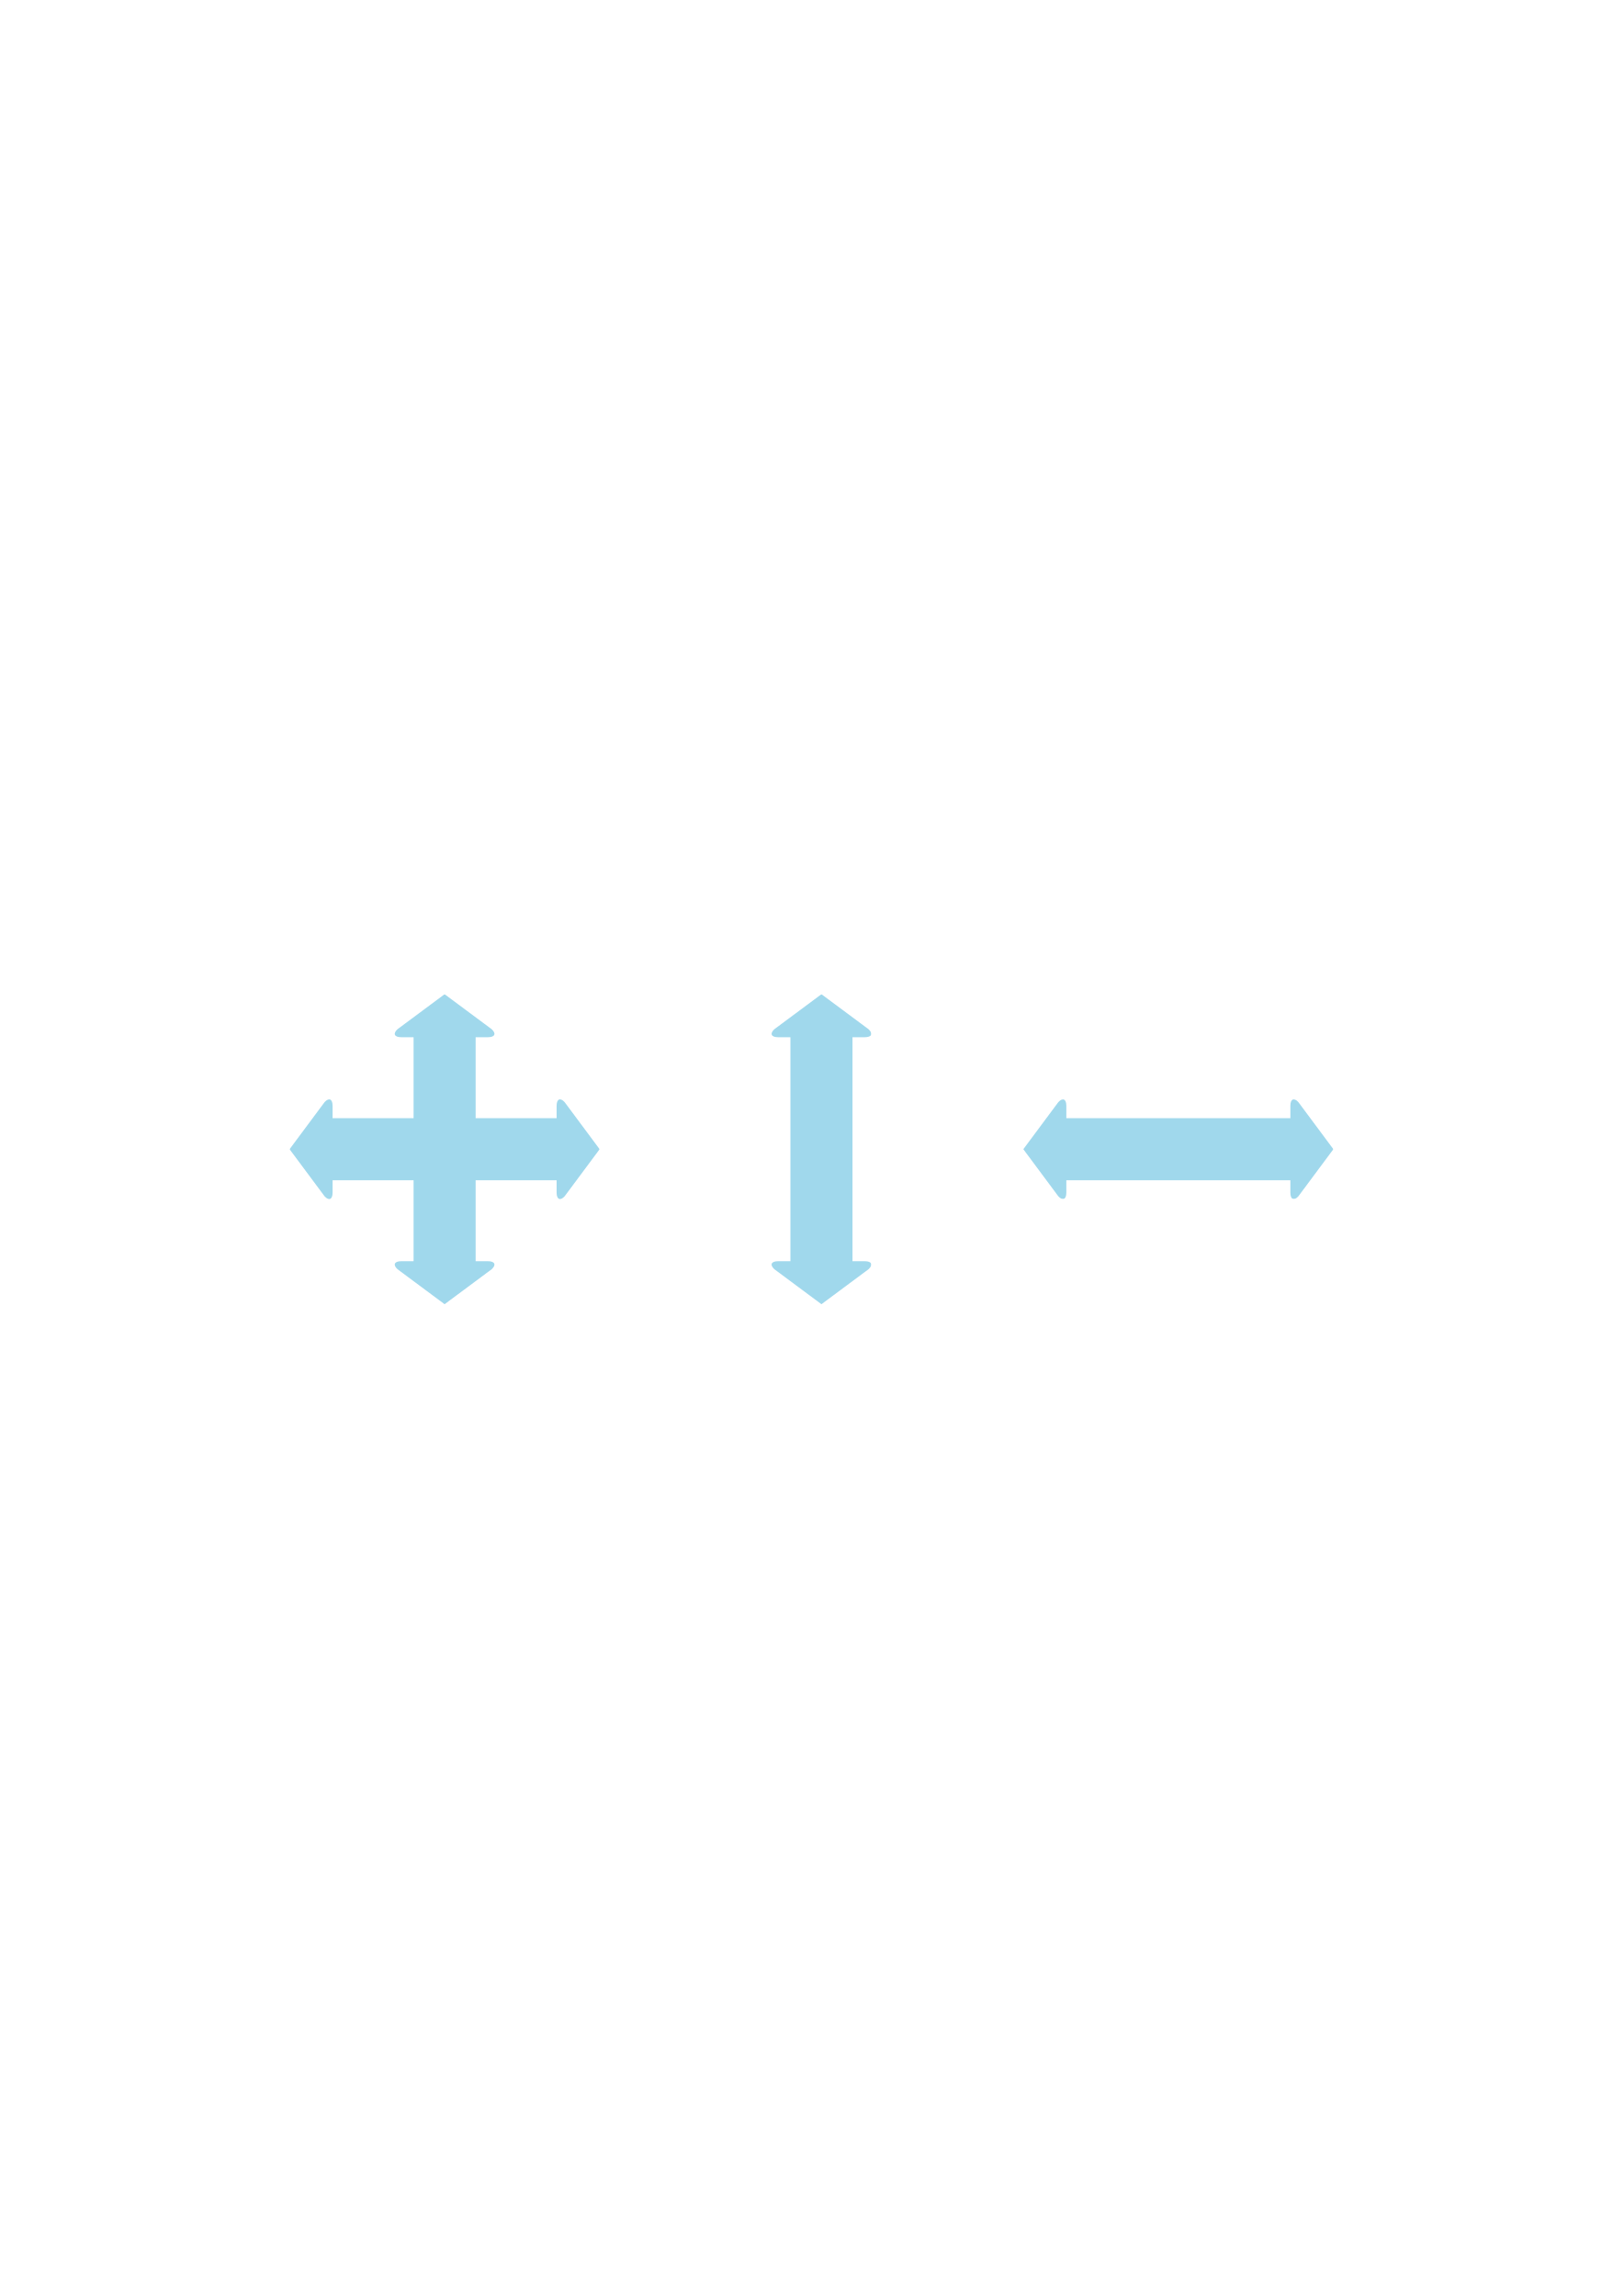
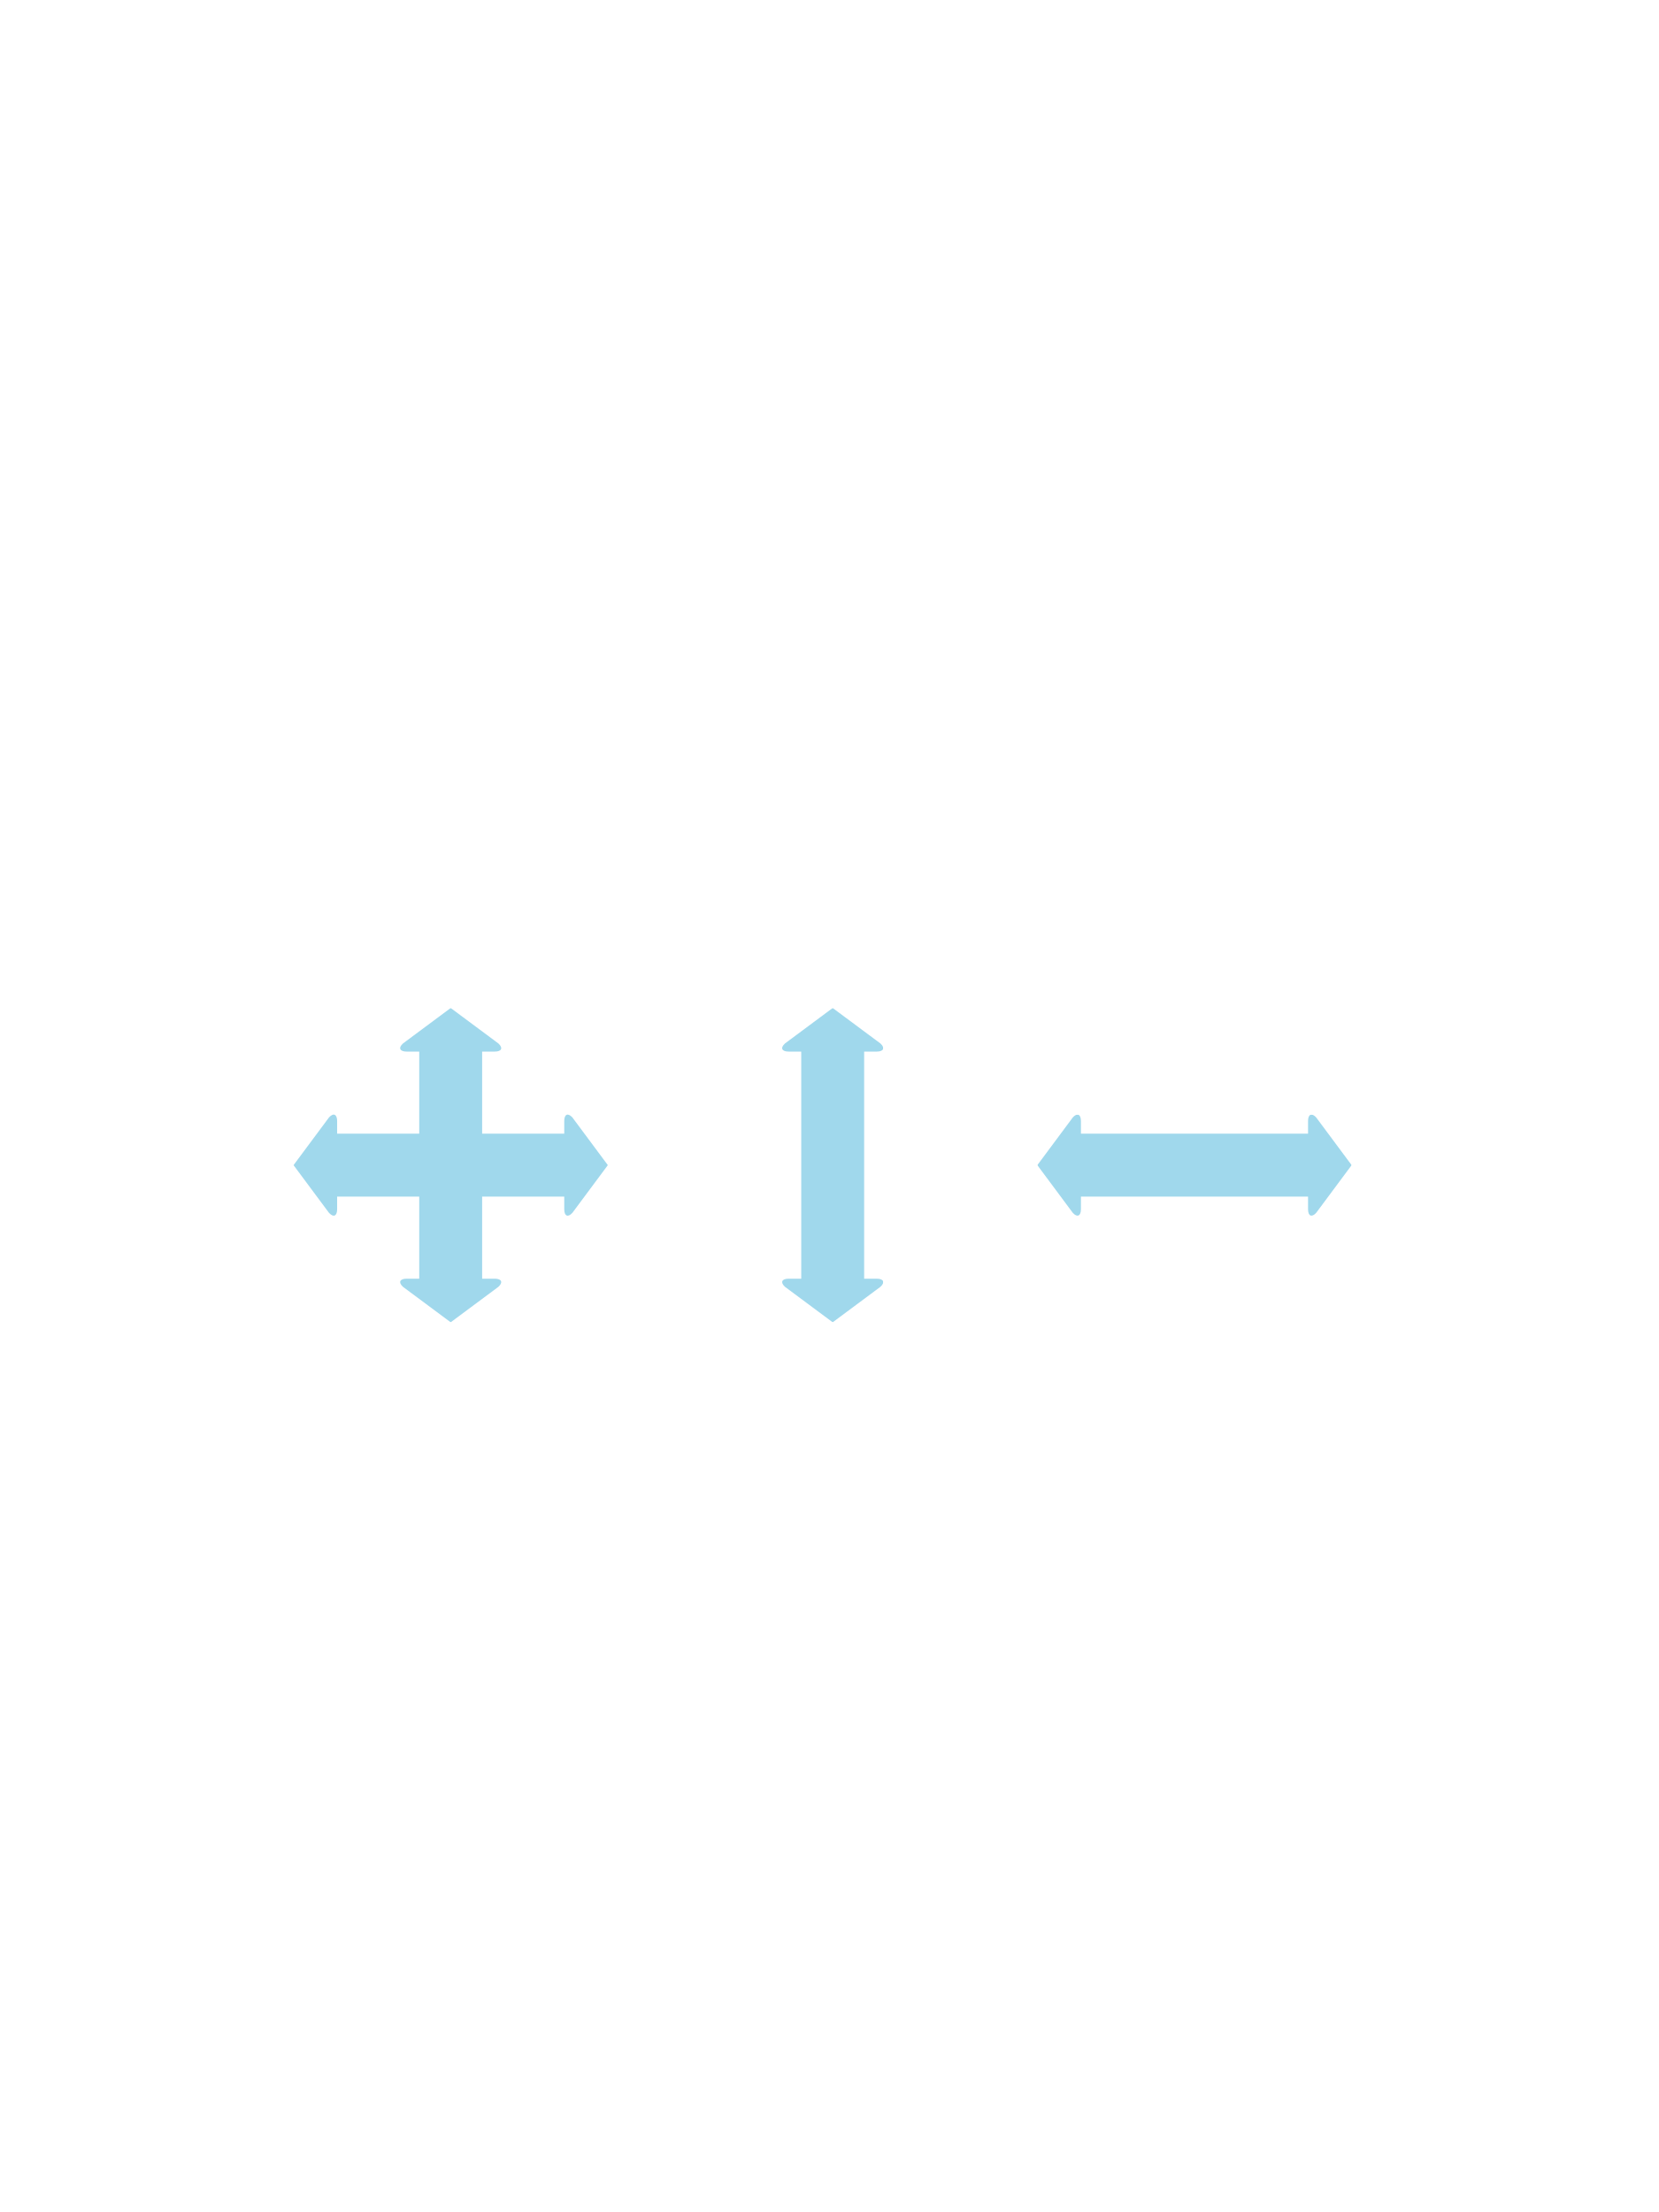
- <svg xmlns="http://www.w3.org/2000/svg" id="svg2" version="1.1" width="744.1" height="1052.362" xml:space="preserve">
+ <svg xmlns="http://www.w3.org/2000/svg" id="svg2" version="1.1" width="750" height="1000" xml:space="preserve">
  <defs id="defs6">
    <clipPath clipPathUnits="userSpaceOnUse" id="clipPath16">
      <path d="m 0,841.89 595.28,0 L 595.28,0 0,0 0,841.89 z" id="path18" />
    </clipPath>
    <clipPath clipPathUnits="userSpaceOnUse" id="clipPath24">
      <path d="m 106.162,477.335 113.67,0 0,-113.67 -113.67,0 0,113.67 z" id="path26" />
    </clipPath>
    <clipPath clipPathUnits="userSpaceOnUse" id="clipPath40">
      <path d="m 282.88,477.335 36.55,0 0,-113.67 -36.55,0 0,113.67 z" id="path42" />
    </clipPath>
    <clipPath clipPathUnits="userSpaceOnUse" id="clipPath56">
      <path d="m 375.168,438.775 113.67,0 0,-36.55 -113.67,0 0,36.55 z" id="path58" />
    </clipPath>
  </defs>
  <g id="g10" transform="matrix(1.25,0,0,-1.25,0,1052.362)">
-     <g id="g12">
-       <g id="g14" clip-path="url(#clipPath16)">
-         <g id="g20">
-           <g id="g22" />
-           <g id="g28">
-             <g clip-path="url(#clipPath24)" opacity="0.5" id="g30">
-               <g transform="translate(207.0063,437.7578)" id="g32">
-                 <path d="m 0,0 c -1.618,1.77 -2.941,1.169 -2.941,-1.331 l 0,-4.55 -29.691,0 0,29.692 4.549,0 c 2.5,0 3.102,1.323 1.331,2.94 L -44.009,39.577 -61.267,26.751 c -1.771,-1.617 -1.17,-2.94 1.33,-2.94 l 4.551,0 0,-29.692 -29.692,0 0,4.55 c 0,2.5 -1.323,3.102 -2.941,1.331 l -12.825,-17.258 12.825,-17.257 c 1.618,-1.77 2.941,-1.171 2.941,1.329 l 0,4.552 29.692,0 0,-29.692 -4.551,0 c -2.499,0 -3.101,-1.323 -1.33,-2.941 l 17.257,-12.826 17.258,12.826 c 1.771,1.618 1.169,2.941 -1.33,2.941 l -4.551,0 0,29.691 29.692,0 0,-4.55 c 0,-2.5 1.323,-3.101 2.941,-1.331 L 12.826,-17.258 0,0 z" style="fill:#42b1d9;fill-opacity:1;fill-rule:nonzero;stroke:none" id="path34" />
-               </g>
-             </g>
+     <g id="g20">
+       <g id="g22" />
+       <g id="g28">
+         <g clip-path="url(#clipPath24)" id="g30" style="opacity:0.5">
+           <g transform="translate(207.0063,437.7578)" id="g32">
+             <path d="m 0,0 c -1.618,1.77 -2.941,1.169 -2.941,-1.331 l 0,-4.55 -29.691,0 0,29.692 4.549,0 c 2.5,0 3.102,1.323 1.331,2.94 L -44.009,39.577 -61.267,26.751 c -1.771,-1.617 -1.17,-2.94 1.33,-2.94 l 4.551,0 0,-29.692 -29.692,0 0,4.55 c 0,2.5 -1.323,3.102 -2.941,1.331 l -12.825,-17.258 12.825,-17.257 c 1.618,-1.77 2.941,-1.171 2.941,1.329 l 0,4.552 29.692,0 0,-29.692 -4.551,0 c -2.499,0 -3.101,-1.323 -1.33,-2.941 l 17.257,-12.826 17.258,12.826 c 1.771,1.618 1.169,2.941 -1.33,2.941 l -4.551,0 0,29.691 29.692,0 0,-4.55 c 0,-2.5 1.323,-3.101 2.941,-1.331 L 12.826,-17.258 0,0 z" style="fill:#42b1d9;fill-opacity:1;fill-rule:nonzero;stroke:none" id="path34" />
          </g>
        </g>
-         <g id="g36">
-           <g id="g38" />
-           <g id="g44">
-             <g clip-path="url(#clipPath40)" opacity="0.5" id="g46">
-               <g transform="translate(317.082,379.4316)" id="g48">
-                 <path d="m 0,0 -4.55,0 0,82.137 4.55,0 c 2.5,0 3.101,1.323 1.33,2.941 L -15.927,97.903 -33.185,85.078 c -1.77,-1.618 -1.169,-2.941 1.331,-2.941 l 4.55,0 0,-82.137 -4.55,0 c -2.5,0 -3.101,-1.323 -1.331,-2.94 L -15.927,-15.767 1.33,-2.94 C 3.101,-1.323 2.5,0 0,0" style="fill:#42b1d9;fill-opacity:1;fill-rule:nonzero;stroke:none" id="path50" />
-               </g>
-             </g>
+       </g>
+     </g>
+     <g id="g36">
+       <g id="g38" />
+       <g id="g44">
+         <g clip-path="url(#clipPath40)" id="g46" style="opacity:0.5">
+           <g transform="translate(317.082,379.4316)" id="g48">
+             <path d="m 0,0 -4.55,0 0,82.137 4.55,0 c 2.5,0 3.101,1.323 1.33,2.941 L -15.927,97.903 -33.185,85.078 c -1.77,-1.618 -1.169,-2.941 1.331,-2.941 l 4.55,0 0,-82.137 -4.55,0 c -2.5,0 -3.101,-1.323 -1.331,-2.94 L -15.927,-15.767 1.33,-2.94 C 3.101,-1.323 2.5,0 0,0" style="fill:#42b1d9;fill-opacity:1;fill-rule:nonzero;stroke:none" id="path50" />
          </g>
        </g>
-         <g id="g52">
-           <g id="g54" />
-           <g id="g60">
-             <g clip-path="url(#clipPath56)" opacity="0.5" id="g62">
-               <g transform="translate(390.9346,404.5723)" id="g64">
-                 <path d="m 0,0 0,4.552 82.137,-10e-4 0,-4.55 c 0,-2.5 1.323,-3.102 2.94,-1.331 L 97.903,15.928 85.077,33.186 c -1.617,1.77 -2.94,1.169 -2.94,-1.331 l 0,-4.55 -82.137,0 0,4.55 c 0,2.499 -1.323,3.101 -2.941,1.331 L -15.767,15.928 -2.941,-1.329 C -1.323,-3.1 0,-2.5 0,0" style="fill:#42b1d9;fill-opacity:1;fill-rule:nonzero;stroke:none" id="path66" />
-               </g>
-             </g>
+       </g>
+     </g>
+     <g id="g52">
+       <g id="g54" />
+       <g id="g60">
+         <g clip-path="url(#clipPath56)" id="g62" style="opacity:0.5">
+           <g transform="translate(390.9346,404.5723)" id="g64">
+             <path d="m 0,0 0,4.552 82.137,-10e-4 0,-4.55 c 0,-2.5 1.323,-3.102 2.94,-1.331 L 97.903,15.928 85.077,33.186 c -1.617,1.77 -2.94,1.169 -2.94,-1.331 l 0,-4.55 -82.137,0 0,4.55 c 0,2.499 -1.323,3.101 -2.941,1.331 L -15.767,15.928 -2.941,-1.329 C -1.323,-3.1 0,-2.5 0,0" style="fill:#42b1d9;fill-opacity:1;fill-rule:nonzero;stroke:none" id="path66" />
          </g>
        </g>
      </g>
    </g>
  </g>
</svg>
